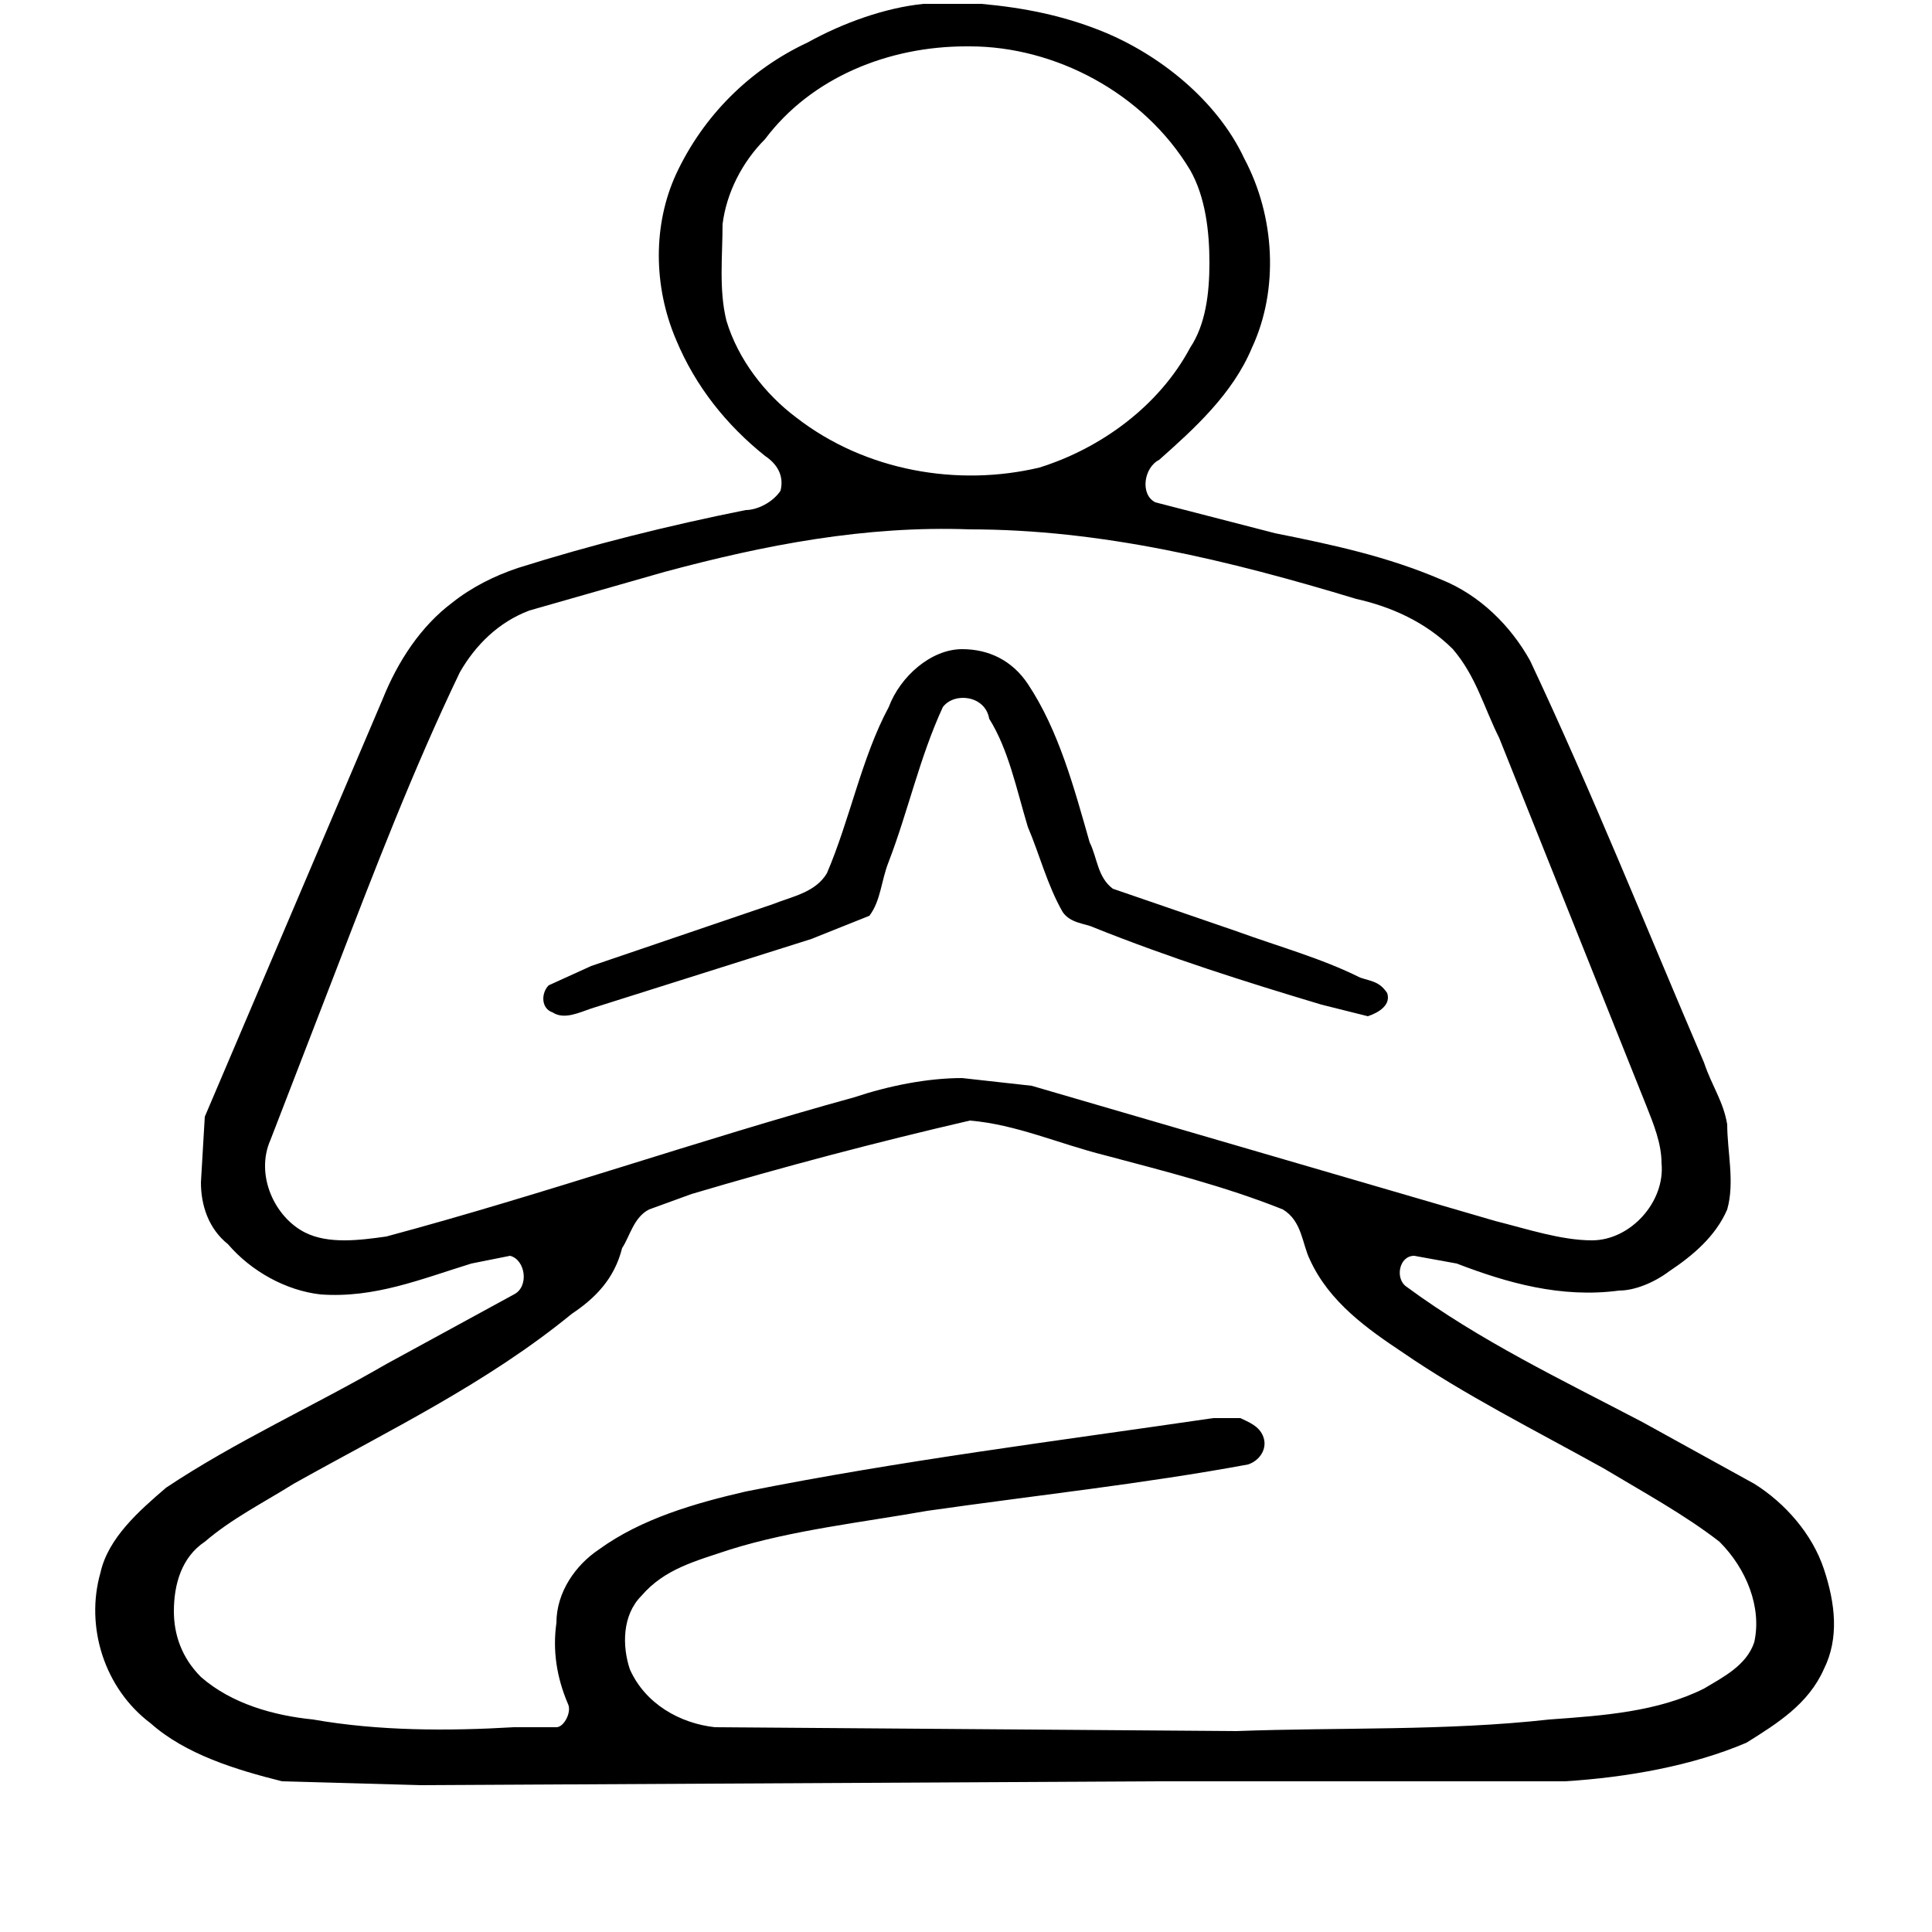
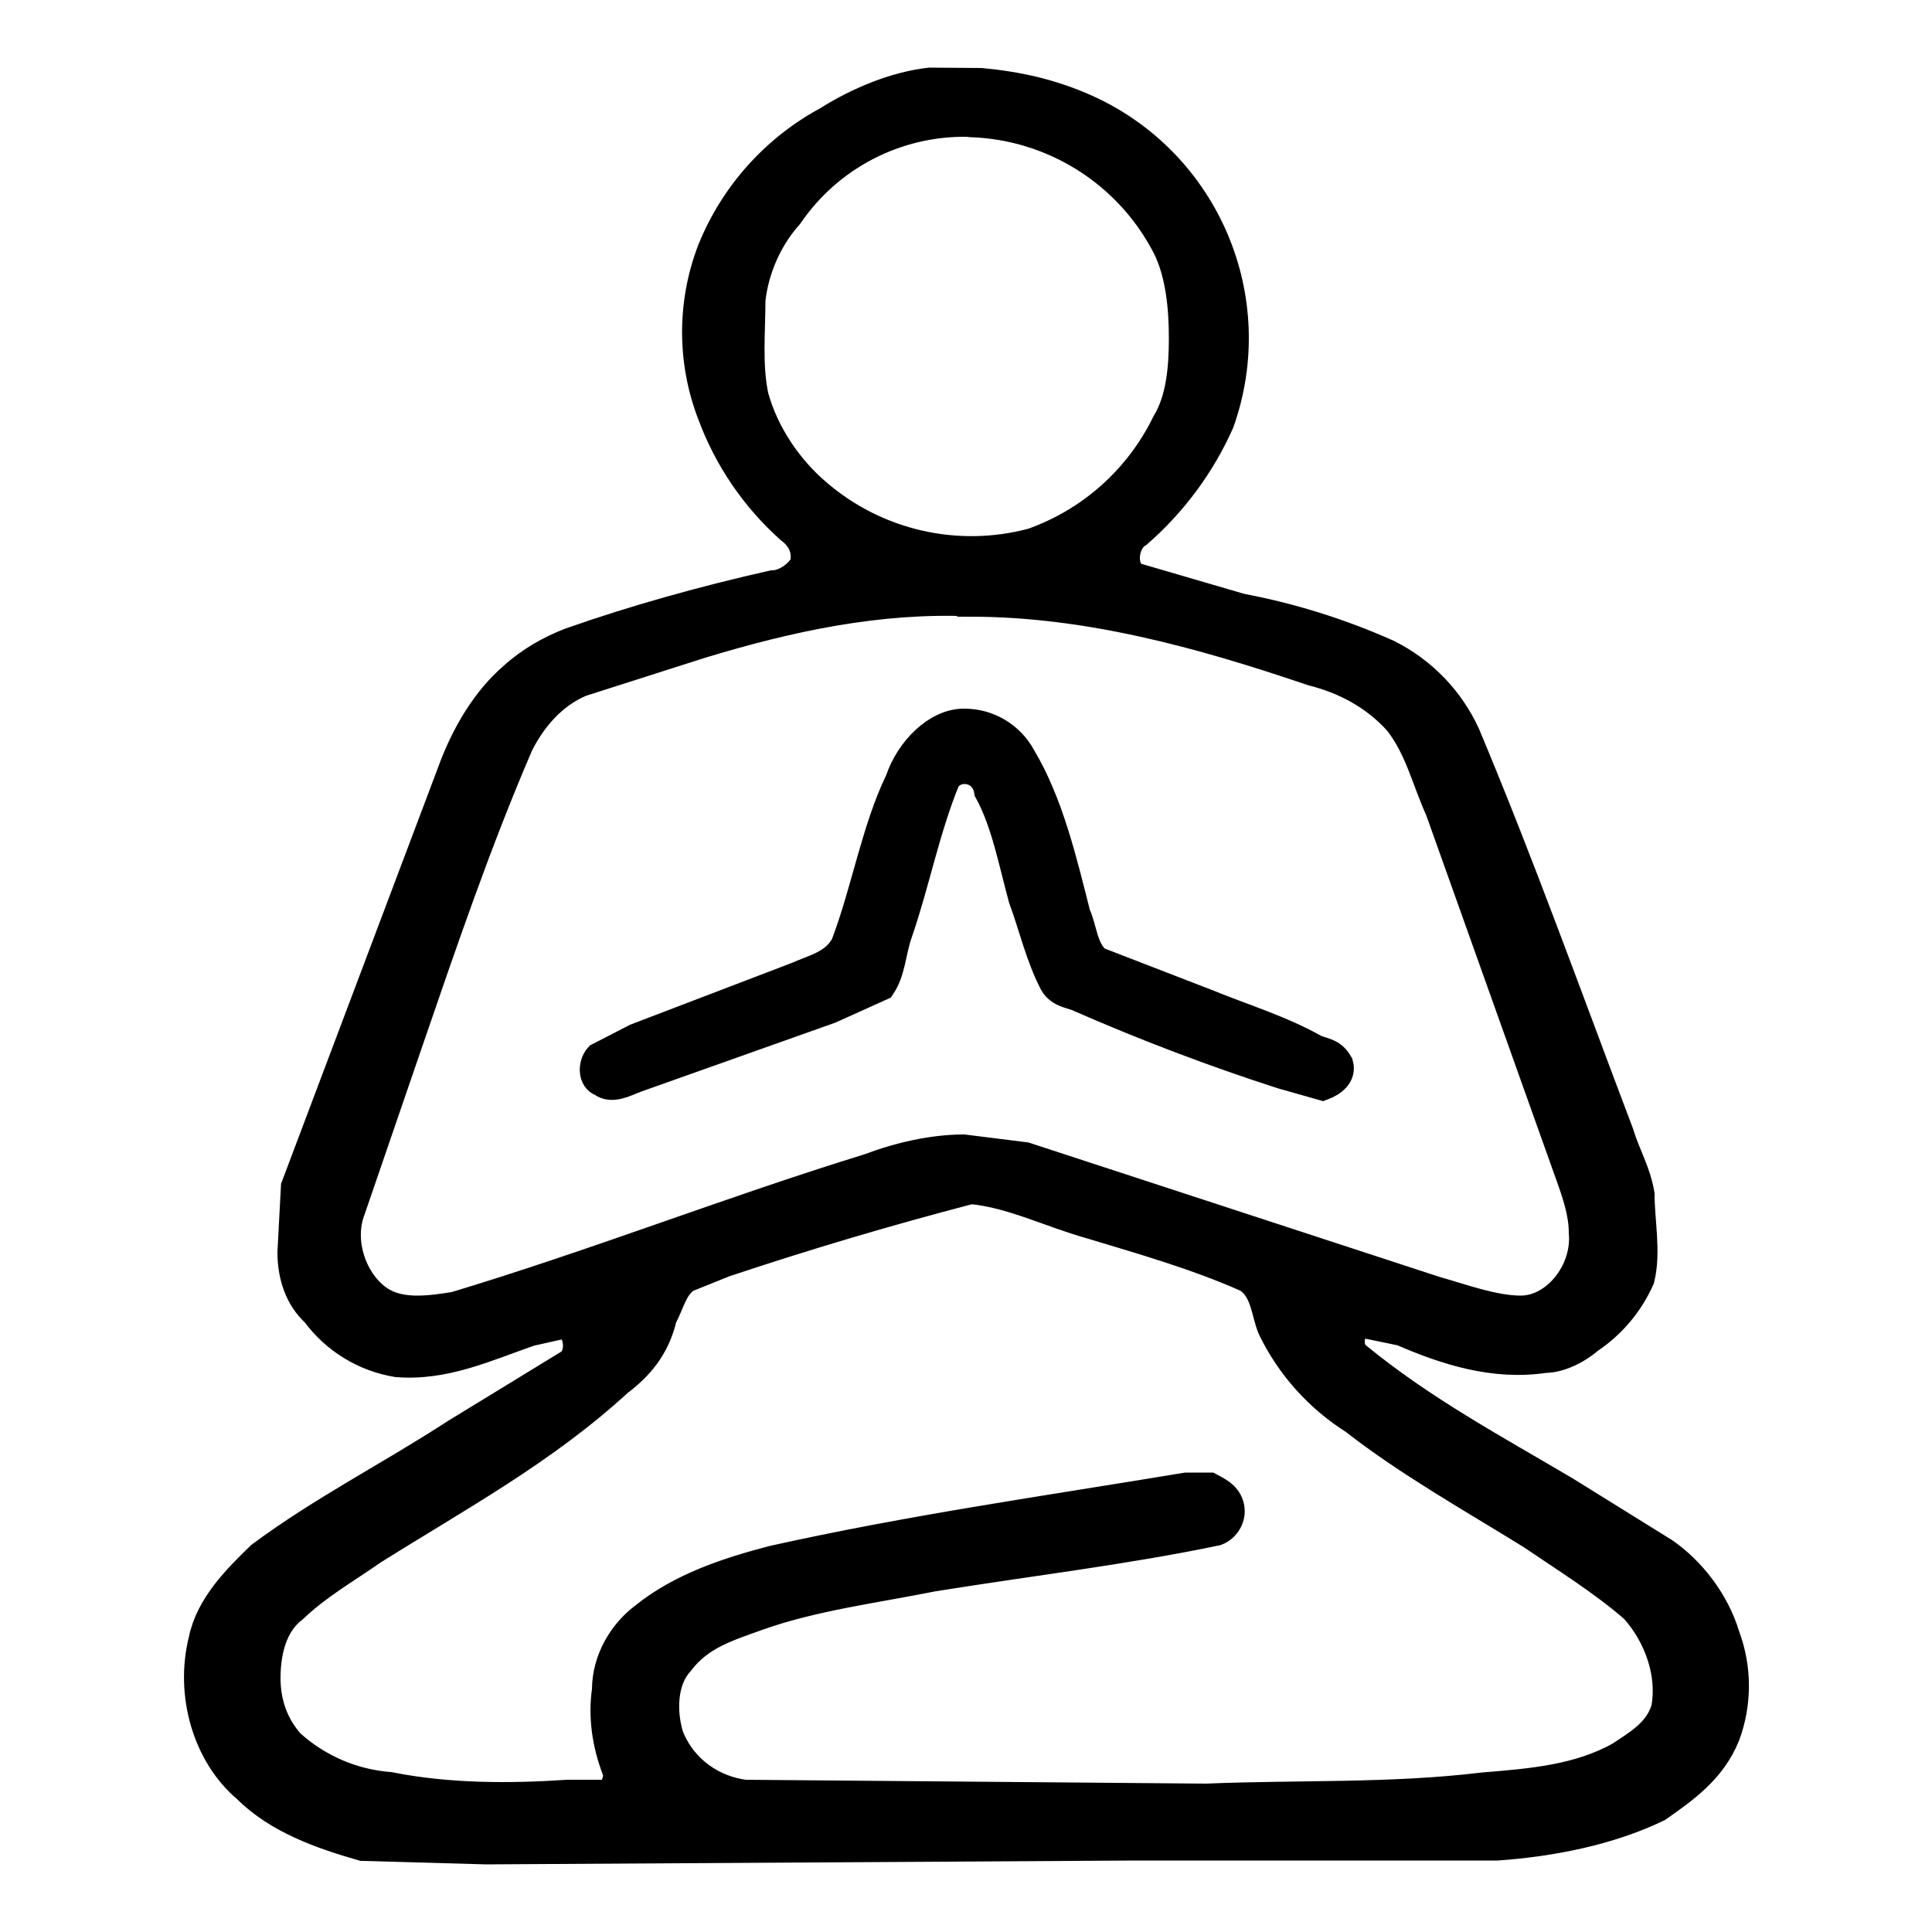
<svg xmlns="http://www.w3.org/2000/svg" width="500" height="500">
-   <path d="M245 4c-10 1-21 5-30 10-15 7-27 19-34 34-6 13-6 29 0 43 5 12 13 22 23 30 3 2 5 5 4 9-2 3-6 5-9 5-20 4-40 9-59 15-6 2-12 5-17 9-8 6-14 15-18 25L59 292l-1 17c0 6 2 12 7 16 6 7 15 12 24 13 14 1 26-4 39-8l10-2c4 1 5 8 1 10l-33 18c-19 11-39 20-57 32-7 6-15 13-17 22-4 14 1 30 13 39 9 8 22 12 34 15l36 1 190-1h106c16-1 33-4 47-10 8-5 16-10 20-19 4-8 3-17 0-26s-10-17-18-22l-29-16c-21-11-42-21-61-35-3-2-2-8 2-8l11 2c13 5 27 9 42 7 4 0 9-2 13-5 6-4 12-9 15-16 2-7 0-15 0-22-1-6-4-10-6-16-15-35-29-70-45-104-5-9-13-17-23-21-14-6-28-9-43-12l-31-8c-4-2-3-9 1-11 9-8 19-17 24-29 7-15 6-34-2-49-7-15-22-27-37-33-10-4-20-6-31-7h-15Zm12 11c22 0 45 12 57 32 4 7 5 16 5 24s-1 16-5 22c-8 15-23 26-39 31-21 5-45 1-63-13-8-6-15-15-18-25-2-8-1-17-1-25 1-8 5-16 11-22 12-16 32-24 52-24h1zm0 125c34 0 67 8 100 18 9 2 18 6 25 13 6 7 8 15 12 23l38 95c2 5 4 10 4 15 1 10-8 20-18 20-8 0-17-3-25-5l-120-35-18-2c-9 0-19 2-28 5-40 11-80 25-121 36-7 1-15 2-21-1-8-4-13-15-9-24l17-44c10-26 20-52 32-77 4-7 10-13 18-16l35-10c26-7 52-12 79-11zm-2 31c-8 0-16 7-19 15-7 13-10 29-16 43-3 5-9 6-14 8l-47 16-11 5c-2 2-2 6 1 7 3 2 7 0 10-1l57-18 15-6c3-4 3-9 5-14 5-13 8-27 14-40 3-4 11-3 12 3 5 8 7 18 10 28 3 7 5 15 9 22 2 3 6 3 8 4 20 8 39 14 59 20l12 3c3-1 6-3 5-6-2-3-4-3-7-4-10-5-21-8-32-12l-32-11c-4-3-4-8-6-12-4-14-8-29-16-41-4-6-10-9-17-9zm2 122c12 1 23 6 35 9 15 4 31 8 46 14 5 3 5 9 7 13 5 11 15 18 24 24 16 11 34 20 52 30 10 6 21 12 30 19 7 7 11 17 9 26-2 6-8 9-13 12-12 6-26 7-40 8-27 3-54 2-81 3l-135-1c-9-1-18-6-22-15-2-6-2-14 3-19 6-7 14-9 23-12 16-5 34-7 51-10 28-4 56-7 83-12 3-1 5-4 4-7s-4-4-6-5h-7c-41 6-81 11-121 19-13 3-27 7-38 15-6 4-11 11-11 19-1 7 0 14 3 21 1 2-1 6-3 6h-11c-17 1-35 1-52-2-10-1-21-4-29-11-5-5-7-11-7-17 0-7 2-14 8-18 7-6 15-10 23-15 25-14 50-26 72-44 6-4 11-9 13-17 2-3 3-8 7-10l11-4a1225 1225 0 0 1 72-19z" style="fill:#000;stroke-width:.57" transform="translate(-6 -3)" />
+   <path d="M240.6 21c-8.9 1-18.6 5-26.5 10A66.5 66.5 0 0 0 184 64.6a59.3 59.3 0 0 0 0 42.7 74.7 74.7 0 0 0 20.3 29.8c2.7 2 4.5 5 3.6 9-1.8 3-5.3 5-8 5-17.7 4-35.4 8.9-52.2 14.8-5.3 2-10.6 5-15 9-7 6-12.4 14.9-16 24.8L76.2 307.1l-.9 17c0 5.9 1.8 11.8 6.2 15.8a33 33 0 0 0 21.2 13c12.4 1 23-4 34.5-8l8.9-2c3.5 1 4.4 8 .8 10l-29.1 17.8c-16.9 11-34.5 19.9-50.5 31.8-6.2 6-13.2 13-15 21.9-3.5 13.9.9 29.8 11.5 38.7 8 8 19.5 12 30 15l32 .9 168-1h93.7c14.2-1 29.2-4 41.6-10 7-4.9 14.1-9.9 17.7-18.8a37 37 0 0 0 0-25.8c-2.7-9-8.9-17-16-21.9l-25.6-15.9c-18.6-11-37.1-20.9-54-34.8-2.6-2-1.7-8 1.8-8l9.7 2c11.5 5 24 9 37.2 7 3.5 0 8-2 11.5-5a37 37 0 0 0 13.3-15.8c1.7-7 0-15 0-21.9-1-6-3.6-10-5.4-15.9-13.2-34.8-25.6-69.5-39.8-103.3a43.9 43.9 0 0 0-20.3-20.9 171 171 0 0 0-38-11.9l-27.4-8c-3.6-2-2.7-8.9.8-10.9a83 83 0 0 0 21.3-28.8A65.3 65.3 0 0 0 281.3 28c-8.9-4-17.7-6-27.4-6.9Zm10.6 11a59 59 0 0 1 50.4 31.7c3.6 7 4.4 16 4.4 23.9 0 8-.8 15.9-4.4 21.8a61 61 0 0 1-34.5 30.8 61 61 0 0 1-55.7-12.9c-7-6-13.3-14.9-16-24.8-1.7-8-.8-17-.8-24.9.9-8 4.4-15.9 9.7-21.8a54.8 54.8 0 0 1 46-23.9zm0 124.1c30 0 59.3 8 88.4 17.9 8 2 16 6 22.2 13 5.3 6.9 7 14.8 10.6 22.8L406 304c1.8 5 3.5 10 3.5 15 .9 9.9-7 19.8-15.9 19.8-7 0-15-3-22.1-5l-106.1-34.7-16-2c-8 0-16.8 2-24.7 5-35.4 10.9-70.8 24.8-107 35.7-6.2 1-13.3 2-18.6-1-7-4-11.5-14.9-8-23.8l15-43.7c8.9-25.9 17.7-51.7 28.4-76.5 3.5-7 8.8-13 15.9-16l31-9.9c23-7 46-11.9 69.8-10.9zm-1.8 30.8c-7 0-14.1 7-16.8 15-6.2 12.8-8.8 28.7-14.1 42.6-2.7 5-8 6-12.4 8l-41.6 15.9-9.7 5c-1.8 2-1.8 6 .9 6.9 2.6 2 6.2 0 8.8-1l50.4-17.9 13.3-6c2.7-4 2.7-8.9 4.4-13.8 4.5-13 7.1-26.9 12.4-39.8 2.7-4 9.7-3 10.6 3 4.4 8 6.2 17.9 8.9 27.8 2.6 7 4.4 15 8 21.9 1.7 3 5.2 3 7 4a560 560 0 0 0 52.2 19.8l10.6 3c2.7-1 5.3-3 4.4-6-1.7-3-3.5-3-6.2-4-8.8-5-18.5-7.9-28.3-11.9L284 248.5c-3.5-3-3.5-8-5.3-12-3.5-13.8-7-28.7-14.1-40.6a17 17 0 0 0-15-9zm1.8 121.2c10.6 1 20.3 6 31 9 13.2 4 27.4 8 40.6 13.9 4.5 3 4.5 9 6.2 12.9a58.2 58.2 0 0 0 21.3 23.8c14.1 11 30 19.9 46 29.8 8.8 6 18.5 12 26.5 19 6.2 6.9 9.7 16.8 8 25.7-1.8 6-7.1 9-11.6 12-10.6 6-23 7-35.3 8-24 2.9-47.8 1.9-71.7 2.9l-119.4-1c-8-1-15.9-6-19.4-14.9-1.8-6-1.8-14 2.6-18.9 5.3-7 12.4-9 20.4-11.9 14.1-5 30-7 45-10 24.8-4 49.6-6.9 73.5-11.9 2.6-1 4.4-4 3.5-7-.9-2.9-3.5-3.9-5.3-4.9H307c-36.2 6-71.6 11-107 18.9-11.5 3-23.9 7-33.6 14.9-5.3 4-9.7 11-9.7 18.9-1 7 0 13.9 2.6 20.8 1 2-.9 6-2.6 6h-9.8c-15 1-31 1-46-2a43 43 0 0 1-25.6-11c-4.4-4.9-6.2-10.8-6.2-16.8 0-7 1.8-14 7-17.9 6.3-6 13.4-10 20.4-14.9 22.1-13.9 44.2-25.8 63.7-43.7 5.3-4 9.7-9 11.5-16.9 1.8-3 2.7-8 6.2-10l9.7-3.9a1083.4 1217 0 0 1 63.7-18.9z" style="fill:#000;stroke:#000;stroke-width:7;stroke-miterlimit:4;stroke-dasharray:none;stroke-opacity:1" />
</svg>
